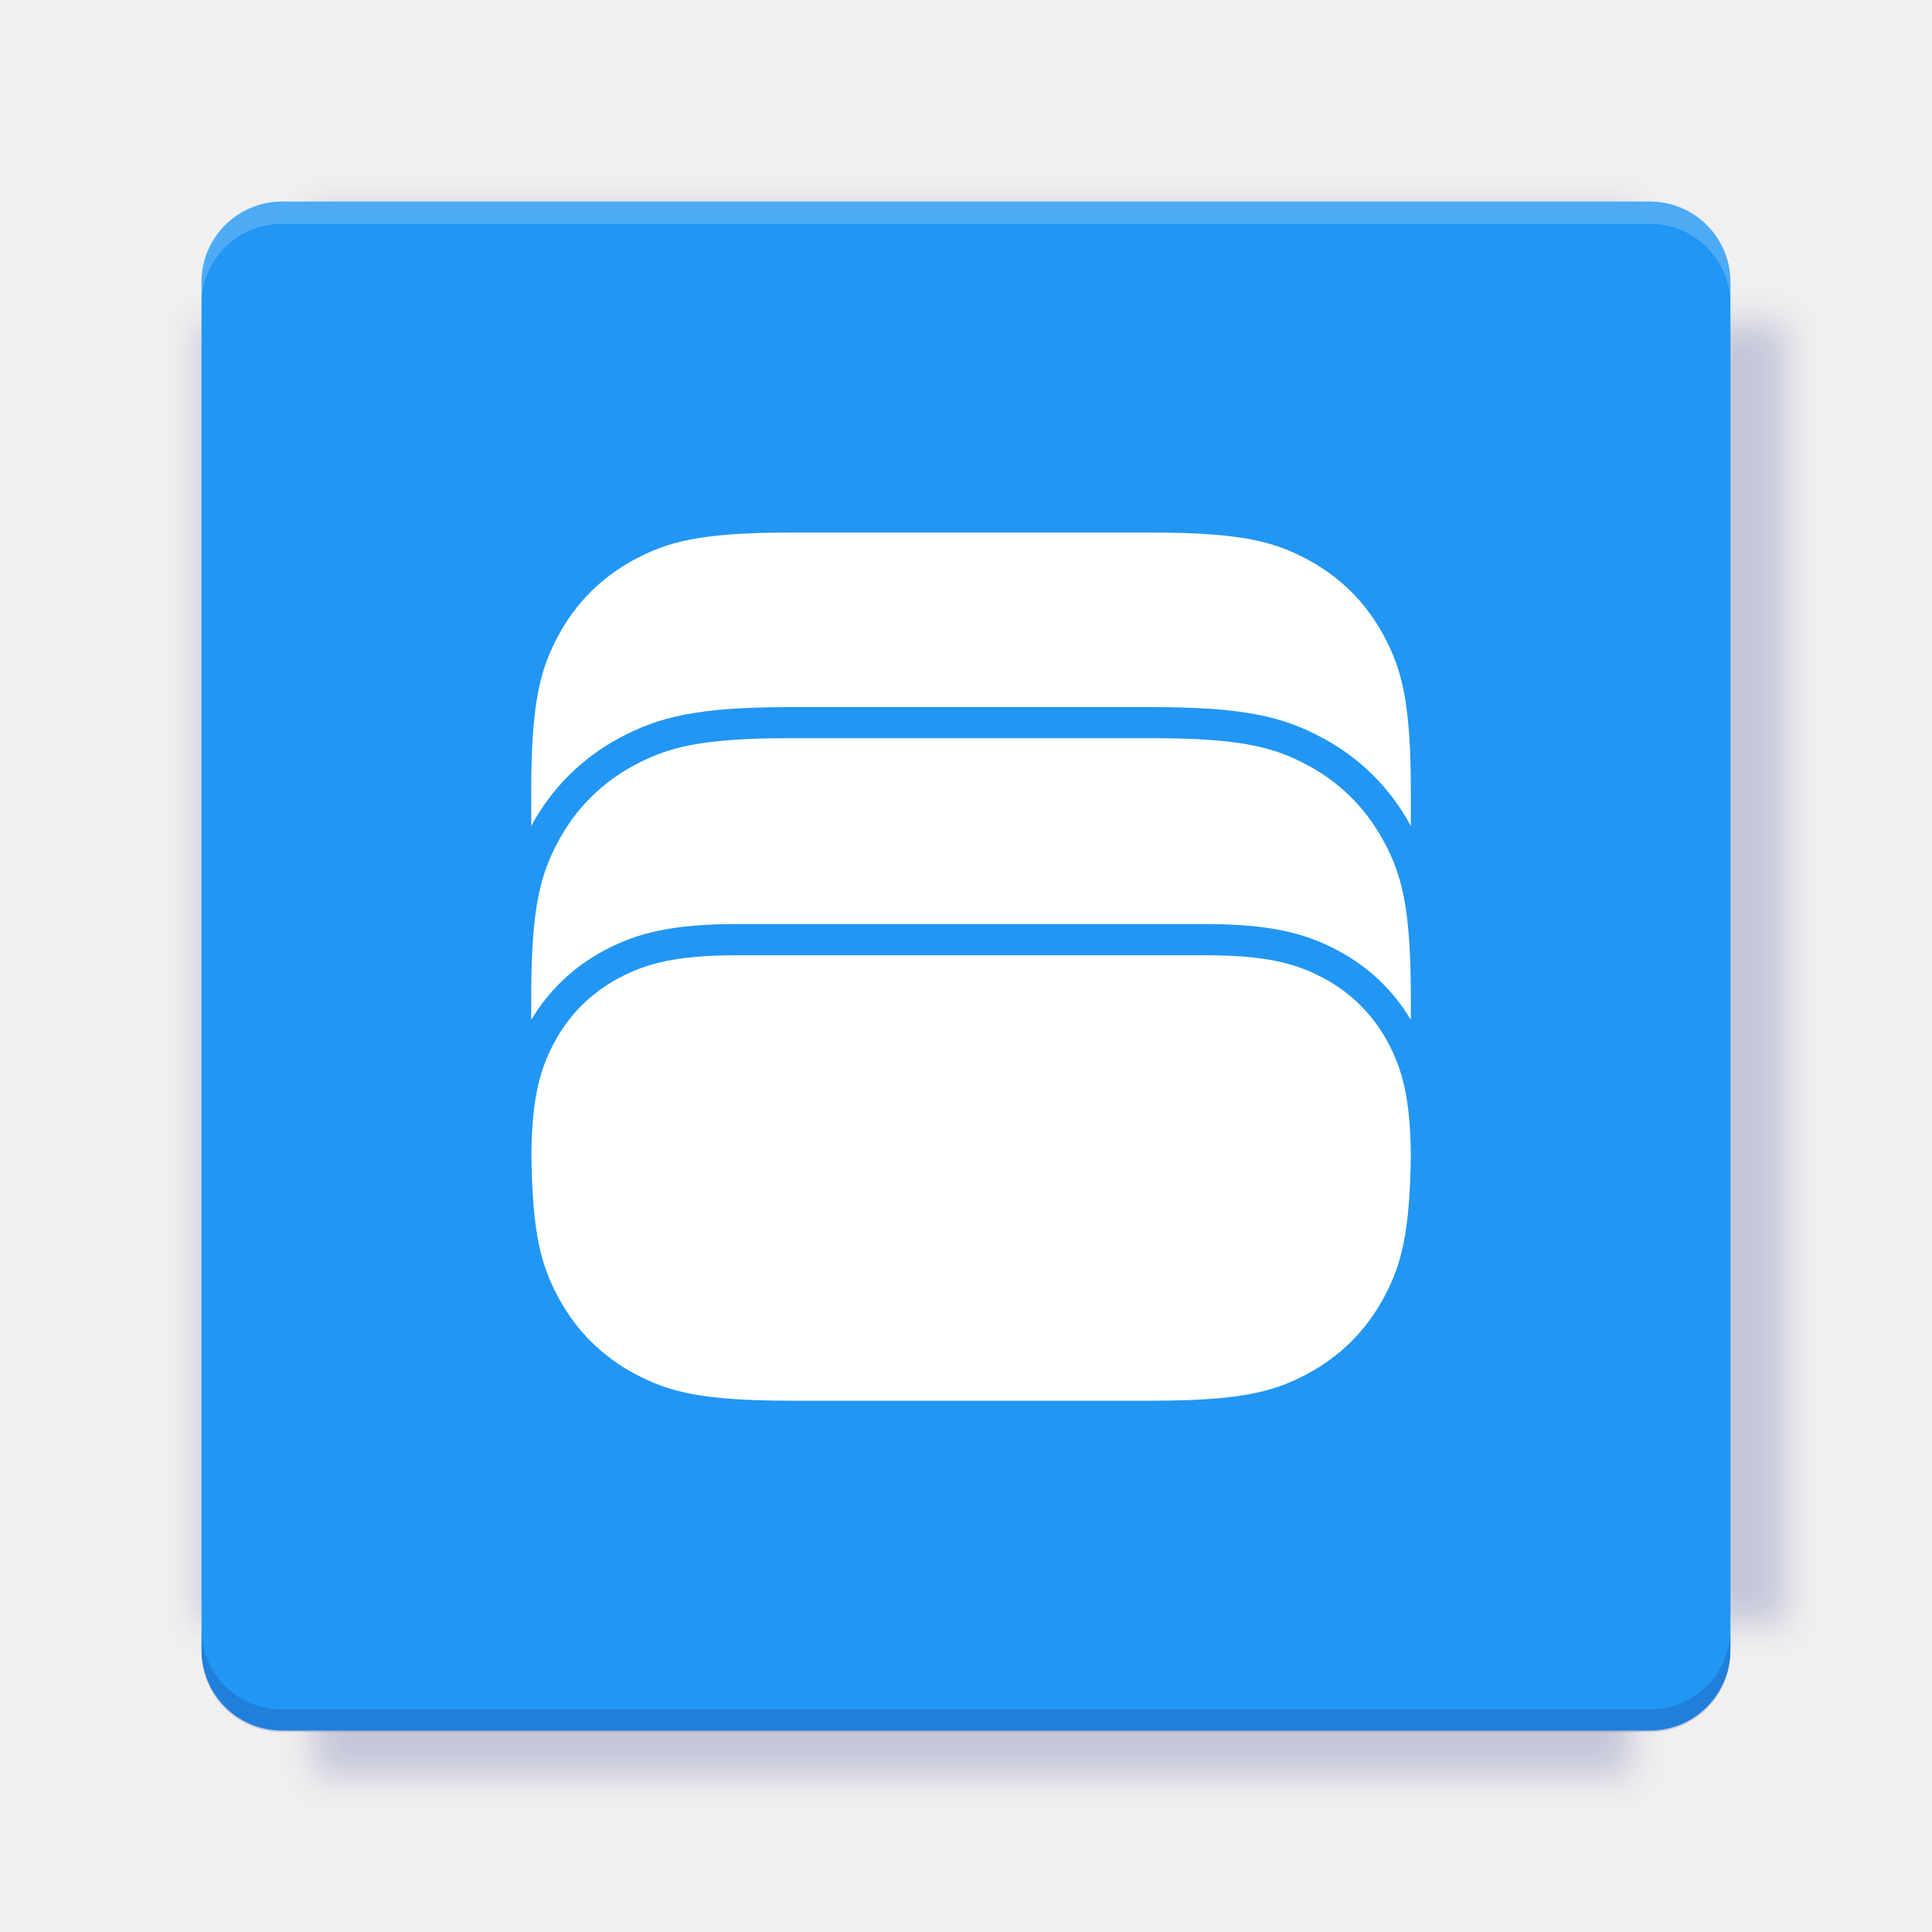
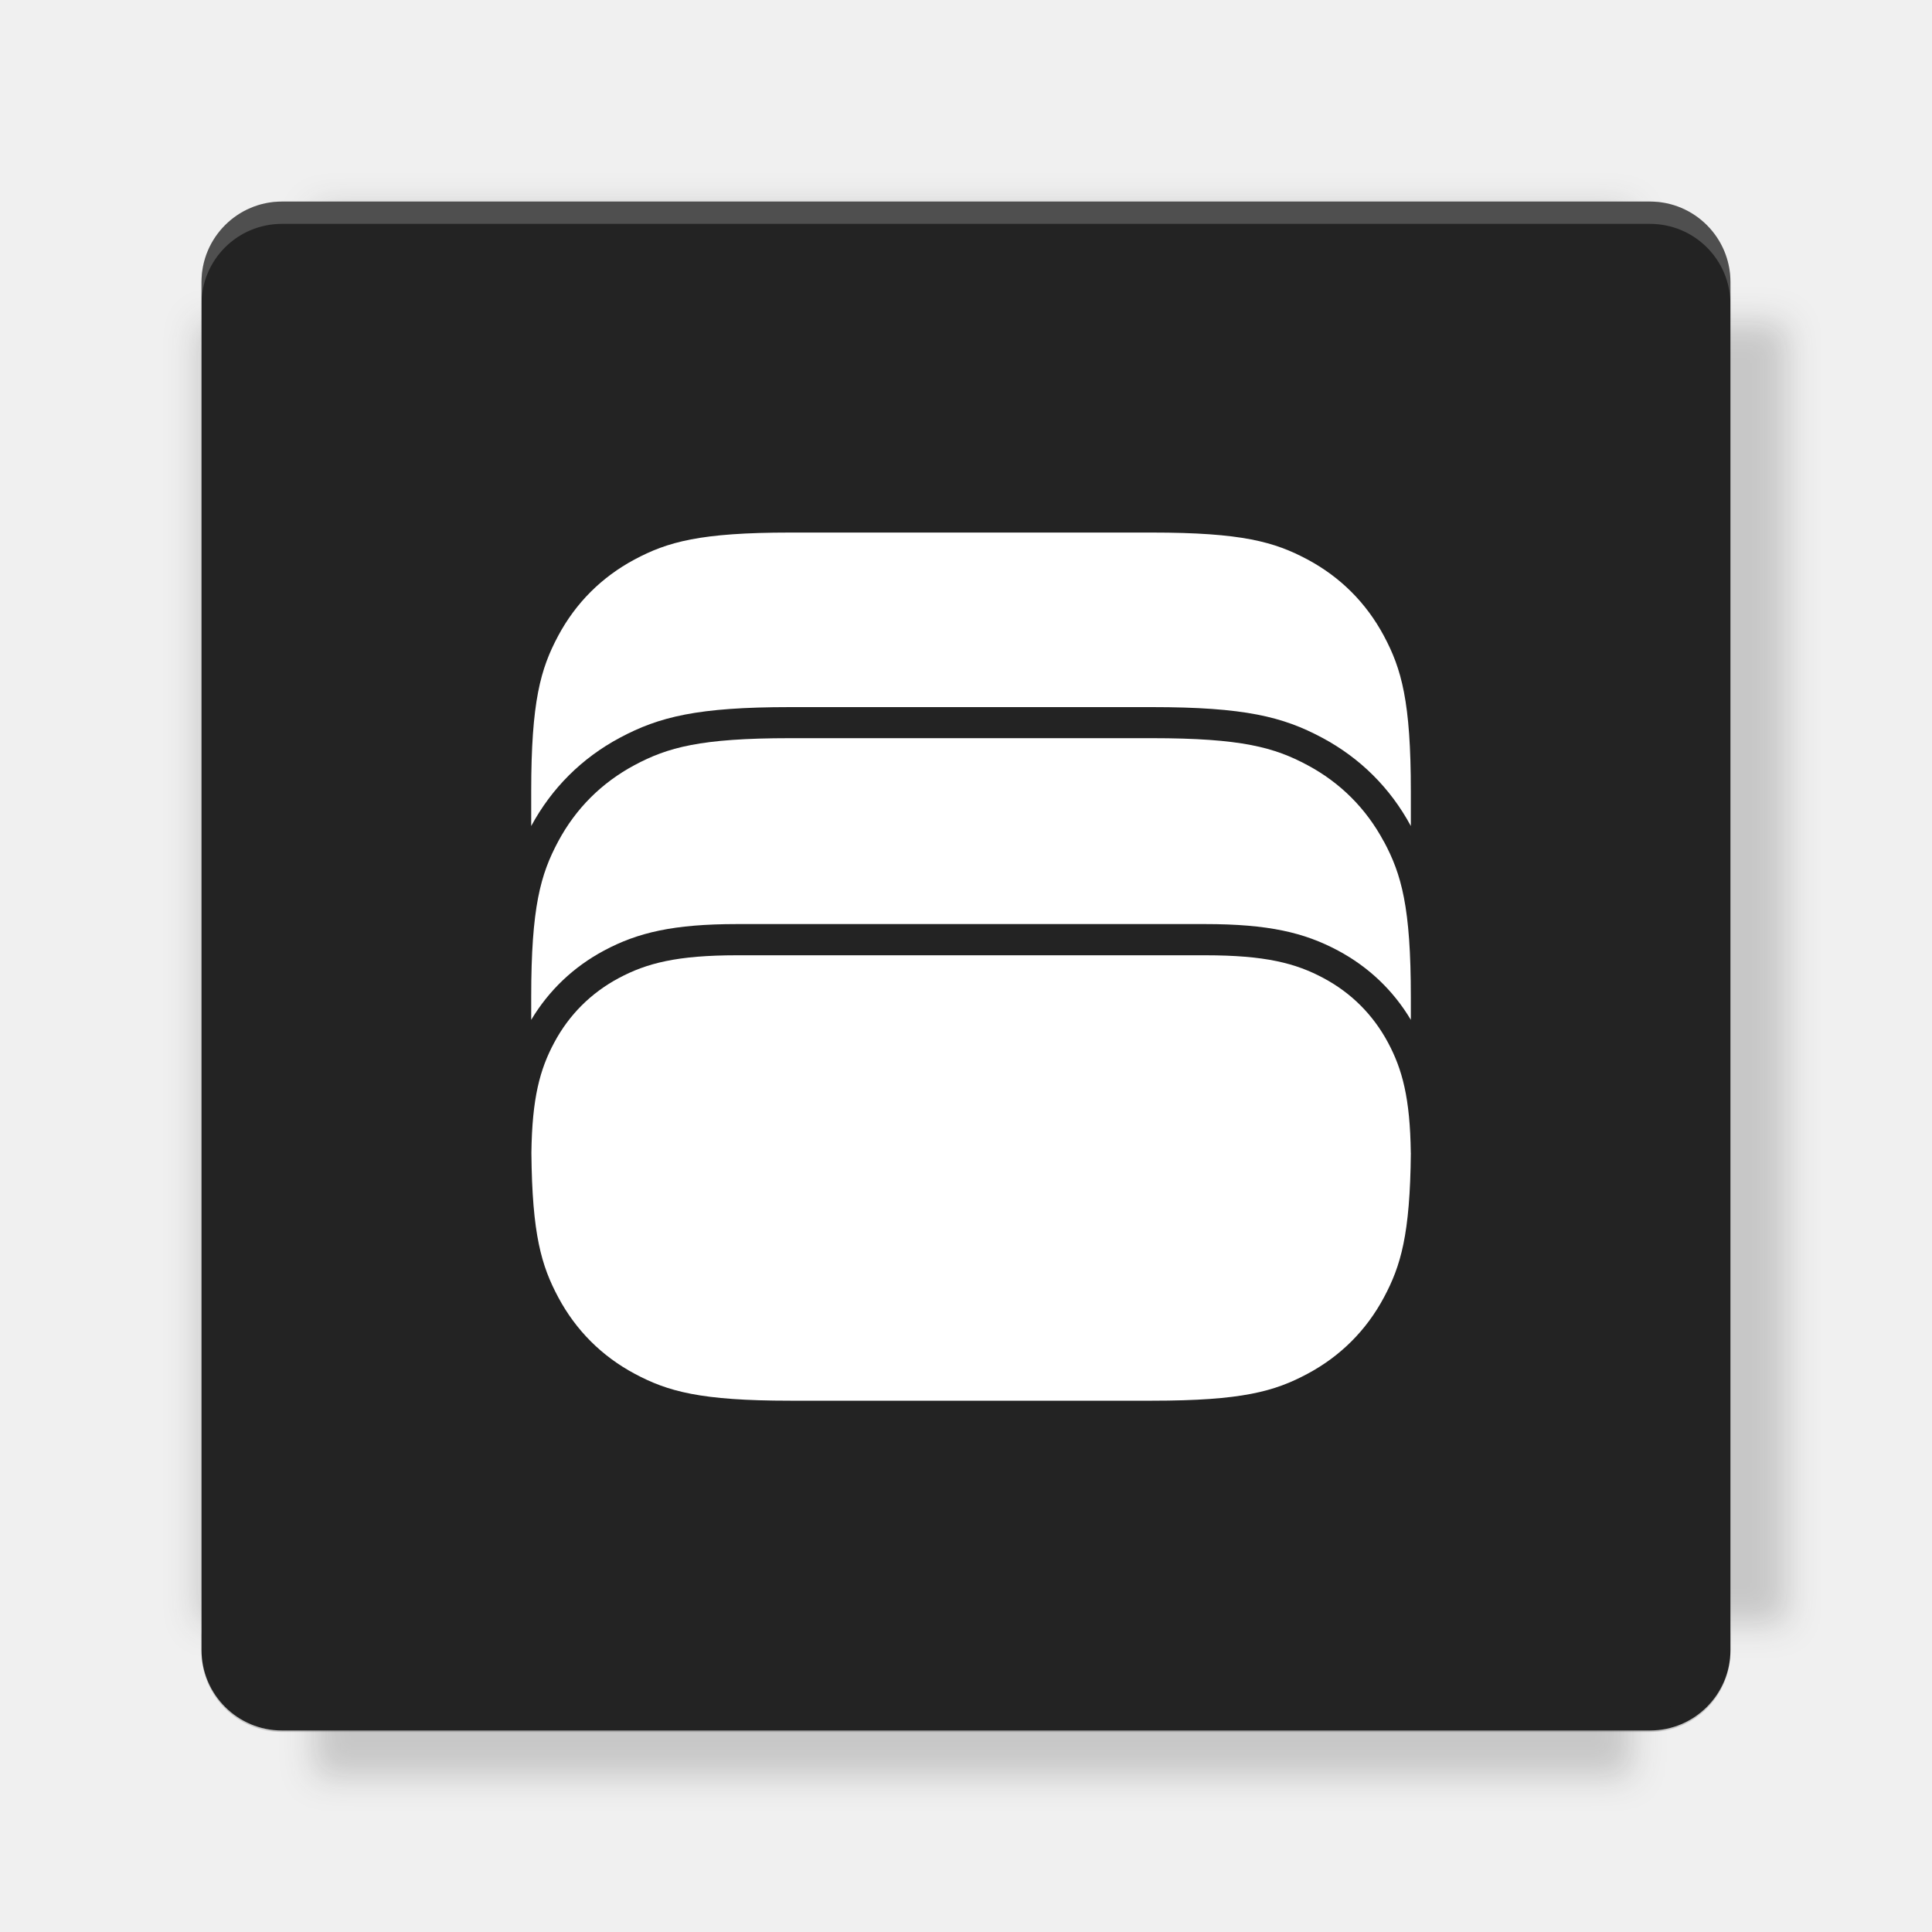
<svg xmlns="http://www.w3.org/2000/svg" fill="none" viewBox="0 0 40 40">
  <g filter="url(#filter0_f)" opacity=".2">
-     <path d="m6.497 4.302v2.377h-2.408v26.937h2.408v3.169h27.29v-3.169h3.211v-26.937h-3.211v-2.377h-27.29z" fill="#1A237E" />
+     <path d="m6.497 4.302v2.377h-2.408v26.937h2.408v3.169h27.29v-3.169h3.211v-26.937h-3.211v-2.377h-27.29z" fill="#232323" />
  </g>
-   <path d="m34.161 4.173h-28.323c-0.92 0-1.666 0.746-1.666 1.666v28.323c0 0.92 0.746 1.666 1.666 1.666h28.323c0.92 0 1.666-0.746 1.666-1.666v-28.323c0-0.92-0.746-1.666-1.666-1.666z" fill="#2196F3" />
+   <path d="m34.161 4.173h-28.323c-0.92 0-1.666 0.746-1.666 1.666v28.323c0 0.92 0.746 1.666 1.666 1.666h28.323c0.92 0 1.666-0.746 1.666-1.666v-28.323c0-0.92-0.746-1.666-1.666-1.666z" fill="#232323" />
  <path d="m5.838 4.171c-0.923 0-1.667 0.744-1.667 1.667v0.464c0-0.923 0.744-1.667 1.667-1.667h28.322c0.923 0 1.667 0.744 1.667 1.667v-0.464c0-0.923-0.744-1.667-1.667-1.667h-28.322z" fill="#fff" opacity=".2" />
-   <path d="m34.16 35.859c0.923 0 1.667-0.744 1.667-1.667v-0.464c0 0.923-0.744 1.667-1.667 1.667h-28.322c-0.923 0-1.667-0.744-1.667-1.667v0.464c0 0.923 0.744 1.667 1.667 1.667h28.322z" fill="#1A237E" opacity=".2" />
+   <path d="m34.16 35.859c0.923 0 1.667-0.744 1.667-1.667v-0.464c0 0.923-0.744 1.667-1.667 1.667h-28.322c-0.923 0-1.667-0.744-1.667-1.667v0.464c0 0.923 0.744 1.667 1.667 1.667h28.322z" fill="#232323" opacity=".2" />
  <path d="m16.36 11.026h7.49c1.864 0 2.54 0.194 3.221 0.558 0.681 0.364 1.216 0.899 1.581 1.581 0.364 0.681 0.558 1.357 0.558 3.221v0.716c-0.424-0.786-1.048-1.407-1.836-1.828-0.813-0.435-1.609-0.634-3.525-0.634h-7.49c-1.916 0-2.712 0.2-3.525 0.634-0.788 0.421-1.411 1.042-1.836 1.828v-0.716c0-1.864 0.194-2.54 0.558-3.221s0.899-1.216 1.581-1.581c0.681-0.364 1.357-0.558 3.221-0.558z" fill="#fff" />
  <path d="m28.652 17.422c0.364 0.681 0.558 1.357 0.558 3.221v0.472c-0.364-0.61-0.875-1.096-1.507-1.434-0.7-0.374-1.441-0.549-2.755-0.549h-9.688c-1.314 0-2.055 0.174-2.755 0.549-0.632 0.338-1.142 0.824-1.507 1.434v-0.472c0-1.864 0.194-2.54 0.558-3.221s0.899-1.216 1.581-1.581c0.681-0.364 1.357-0.558 3.221-0.558h7.49c1.864 0 2.54 0.194 3.221 0.558 0.681 0.364 1.216 0.899 1.581 1.581z" fill="#fff" />
  <path d="m29.21 23.87c-0.016 1.691-0.208 2.338-0.557 2.991-0.364 0.681-0.899 1.216-1.581 1.581s-1.357 0.558-3.221 0.558h-7.49c-1.864 0-2.54-0.194-3.221-0.558s-1.216-0.899-1.581-1.581c-0.349-0.653-0.542-1.3-0.557-2.991 0.014-1.137 0.177-1.733 0.472-2.283 0.308-0.577 0.761-1.029 1.337-1.337 0.577-0.308 1.203-0.472 2.451-0.472h9.688c1.248 0 1.875 0.164 2.451 0.472 0.577 0.308 1.029 0.761 1.337 1.337 0.294 0.55 0.457 1.146 0.471 2.283z" fill="#fff" />
  <defs>
    <filter id="filter0_f" x="3.384" y="3.597" width="34.319" height="33.893" color-interpolation-filters="sRGB" filterUnits="userSpaceOnUse">
      <feFlood flood-opacity="0" result="BackgroundImageFix" />
      <feBlend in="SourceGraphic" in2="BackgroundImageFix" result="shape" />
      <feGaussianBlur result="effect1_foregroundBlur" stdDeviation="0.352" />
    </filter>
  </defs>
</svg>
